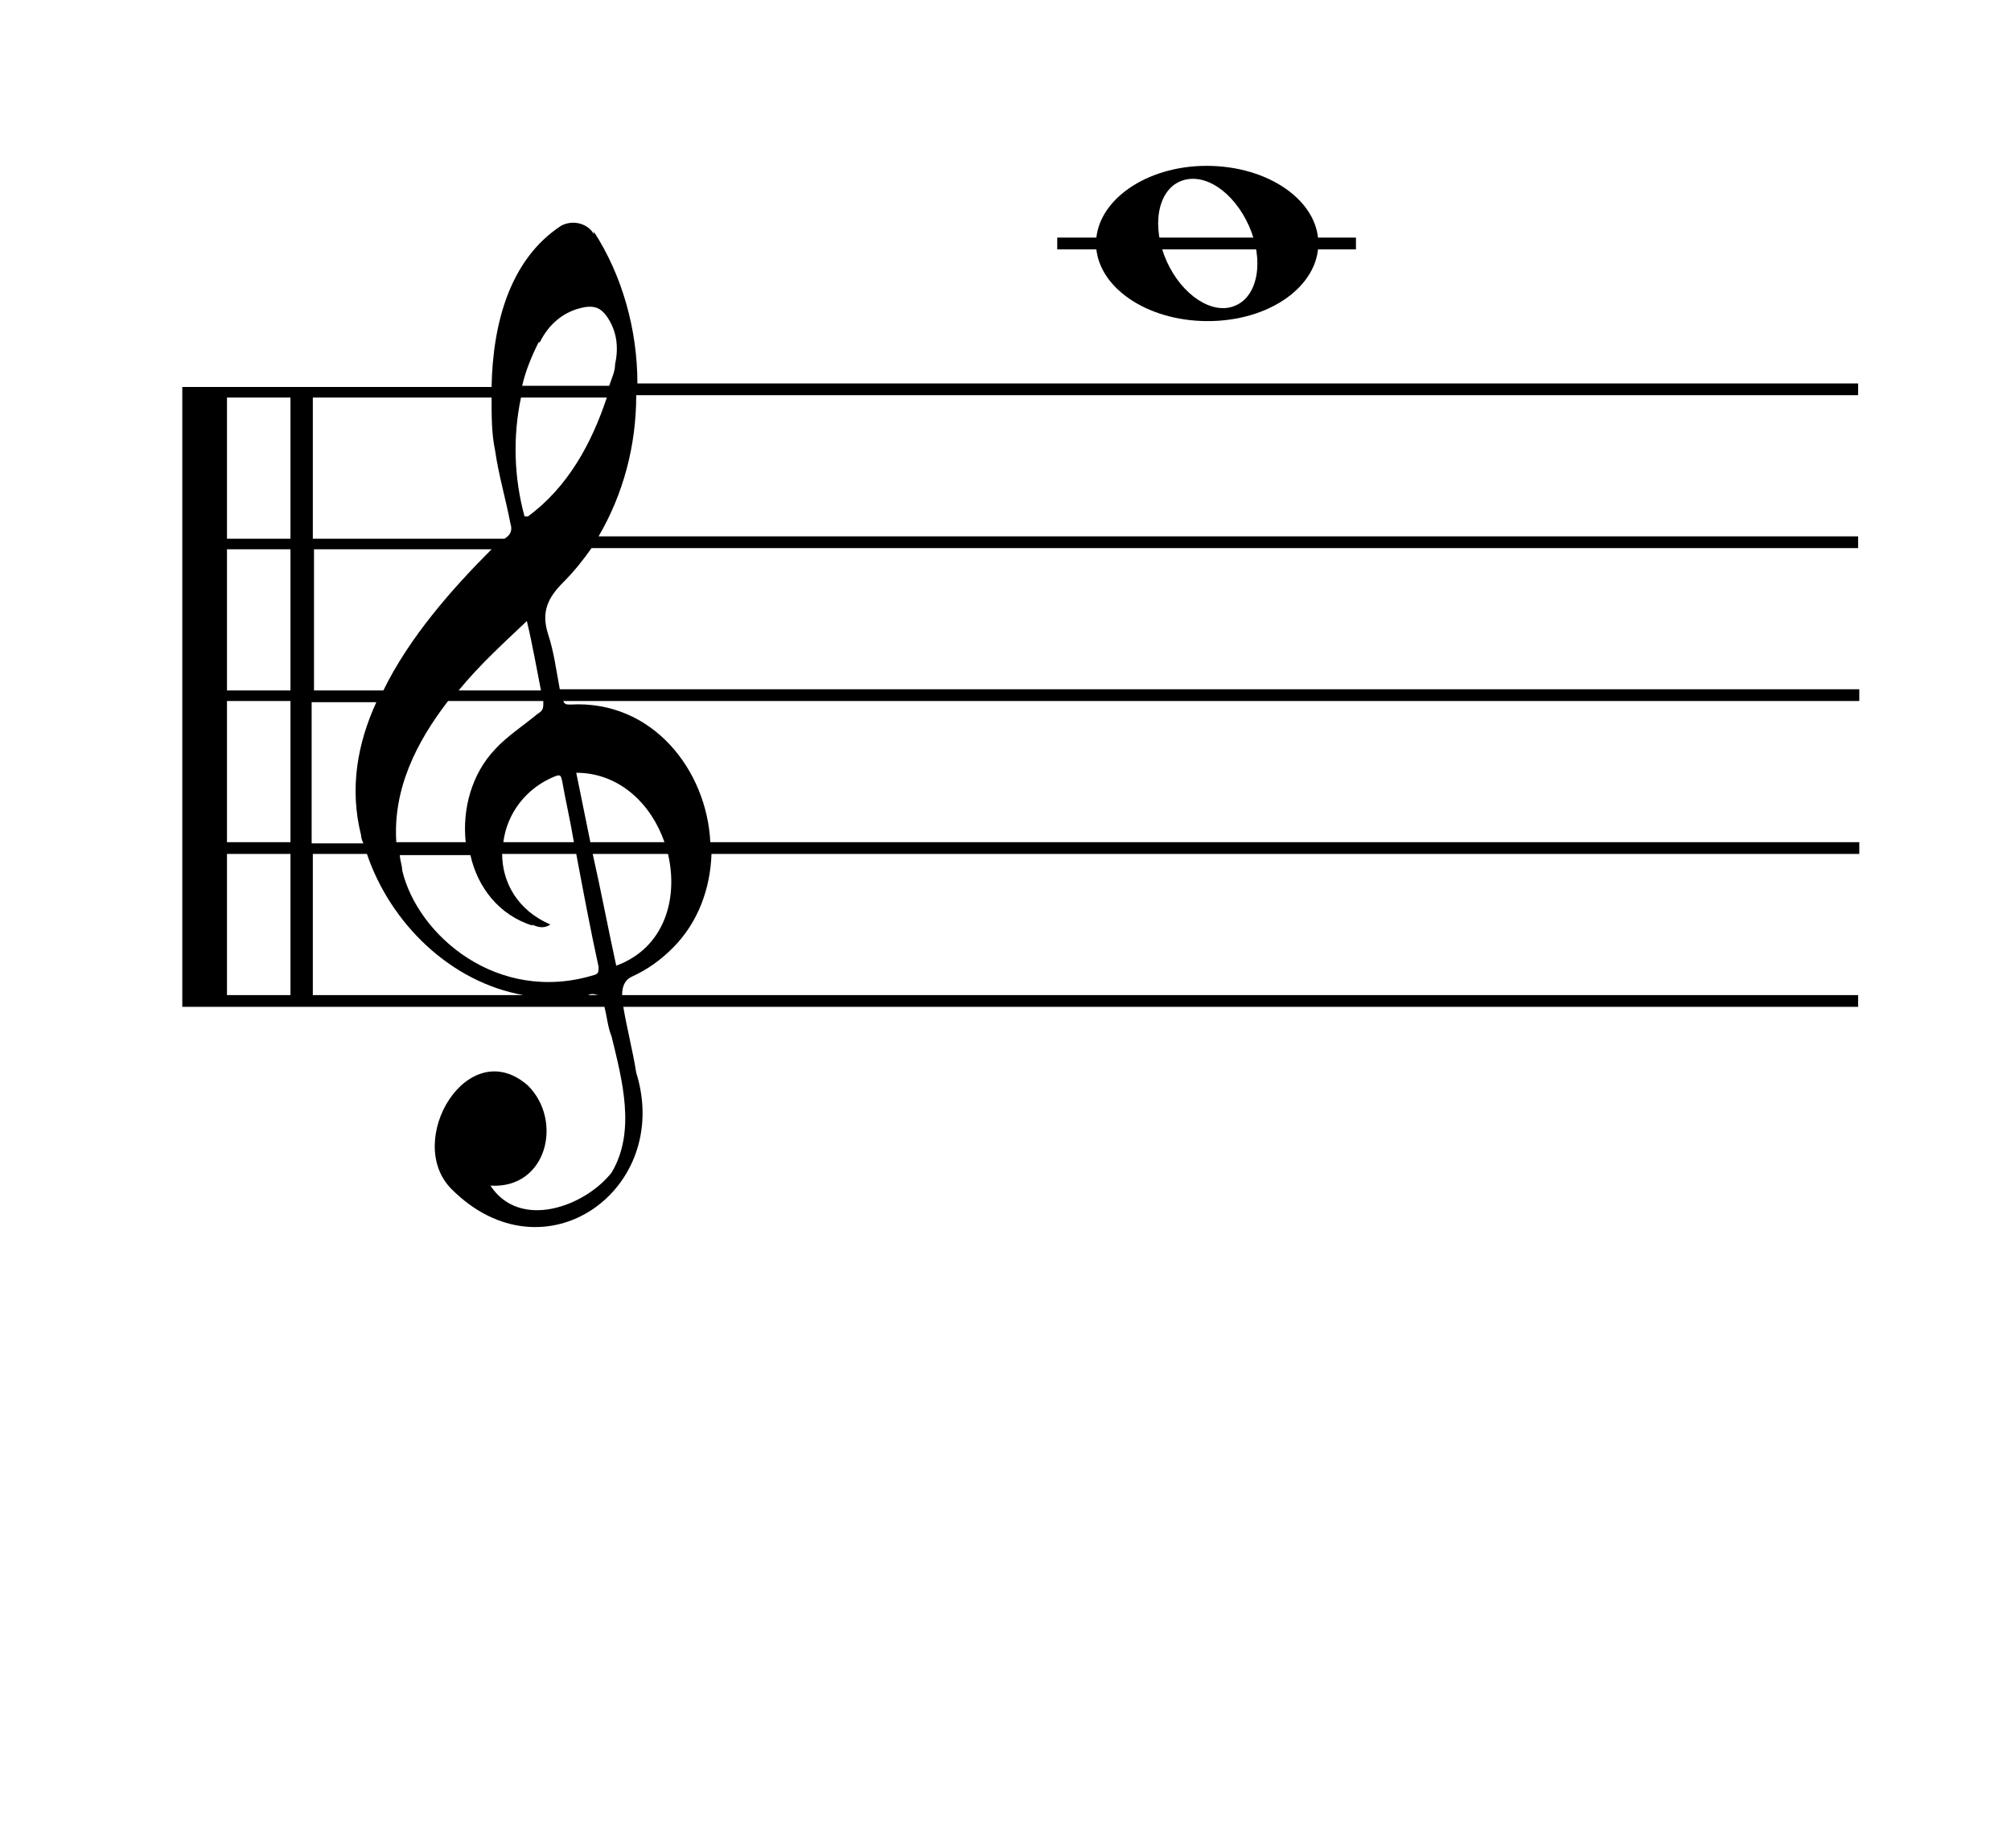
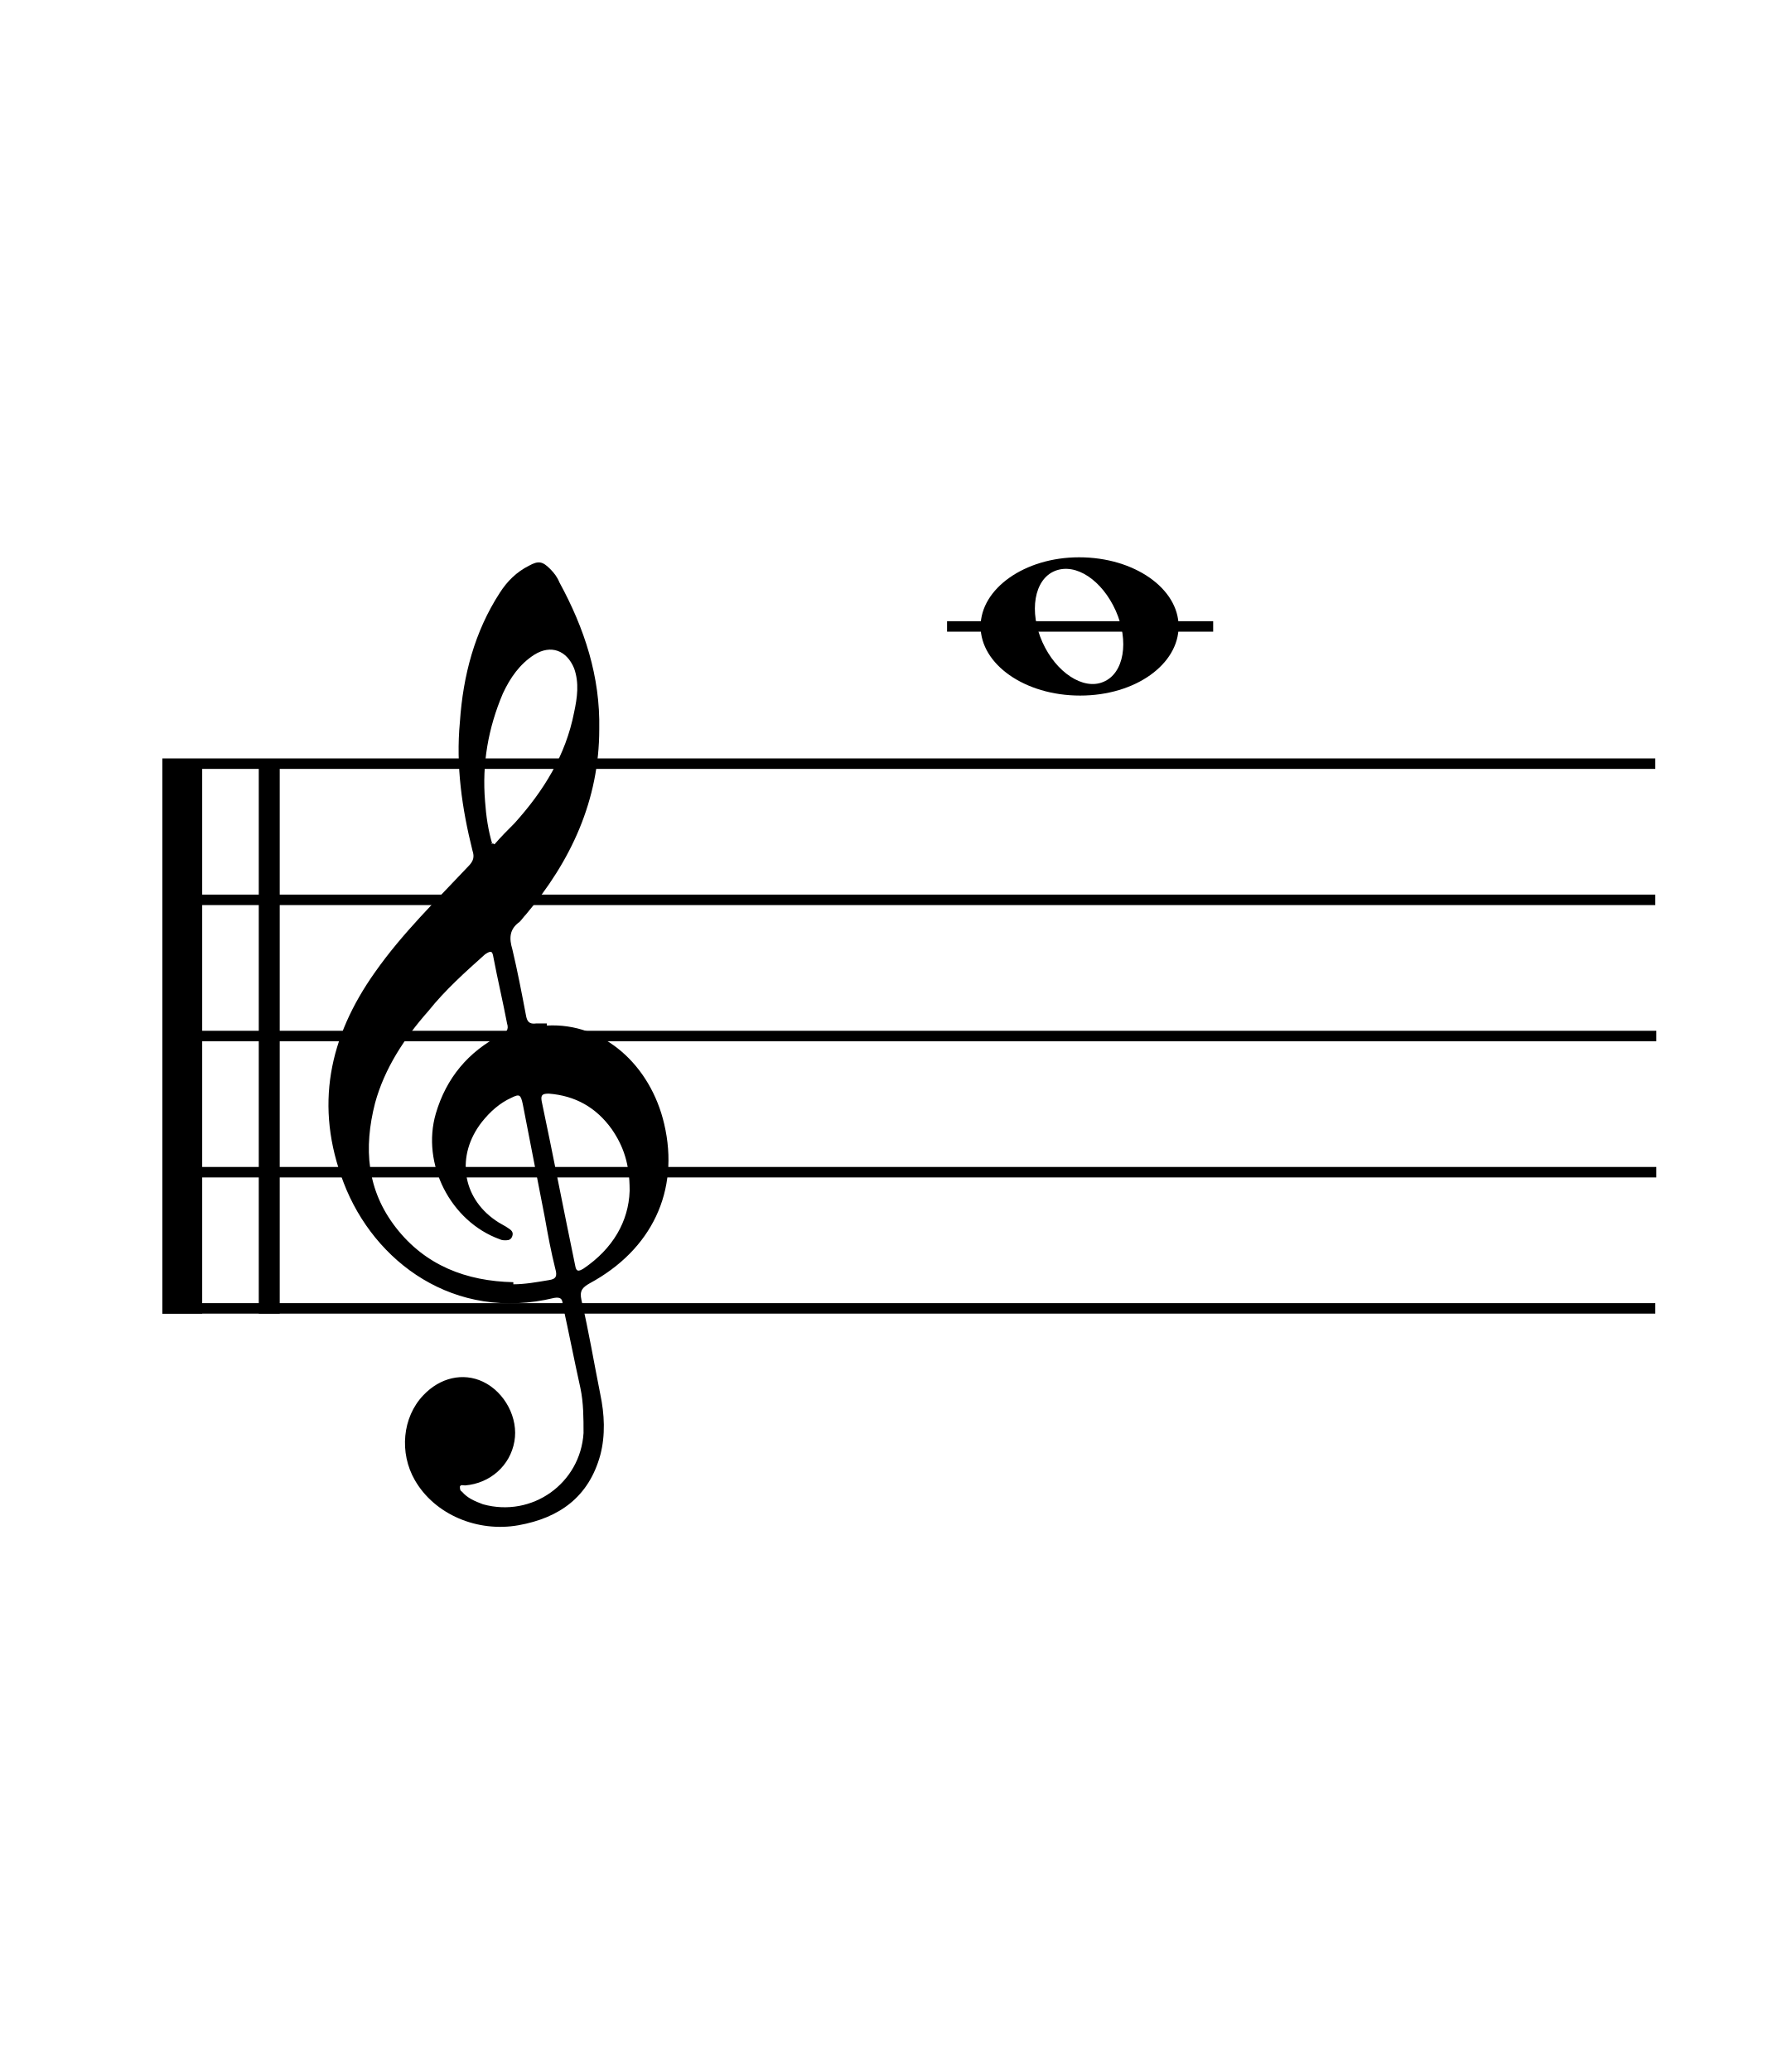
- <svg xmlns="http://www.w3.org/2000/svg" id="Layer_1" data-name="Layer 1" version="1.1" viewBox="0 0 171 157.1">
+ <svg xmlns="http://www.w3.org/2000/svg" version="1.1" viewBox="0 0 171 197.7">
  <defs>
    <style>
-       .cls-1 {
+       .cls-1, .cls-2, .cls-3 {
+         stroke-width: 0px;
+       }
+ 
+       .cls-1, .cls-3 {
        fill: #000;
-         stroke-width: 0px;
+       }
+ 
+       .cls-2 {
+         fill: none;
+       }
+ 
+       .cls-3 {
+         fill-rule: evenodd;
+       }
+ 
+       .cls-4 {
+         display: none;
      }
    </style>
  </defs>
-   <path class="cls-1" d="M50.5,19.9c-.6-1-1.9-1.2-2.8-.7-4.4,2.9-5.8,8.4-5.9,13.7H15.5v52.7h35.9c.2.8.3,1.8.6,2.5.9,3.7,2.1,8.1,0,11.6-2.3,2.9-7.8,4.9-10.3,1.1,4.8.3,6.2-5.5,3.2-8.5-5.1-4.5-10.6,4.7-6.5,8.8,7.9,7.9,18.8,0,15.7-9.9-.3-1.9-.8-3.8-1.1-5.6h105v-1H52.9c0-.7.2-1.3.9-1.6,1.3-.6,2.4-1.4,3.4-2.4,2.2-2.2,3.2-5.1,3.3-8h97.6v-1H60.4c-.3-6.1-4.9-12.1-11.9-11.7-.3,0-.5,0-.6-.3h110.2v-1H47.6c-.3-1.6-.5-3.2-1-4.7-.6-1.9,0-3.1,1.3-4.4.9-.9,1.7-1.9,2.4-2.9h107.7v-1H50.9c2.1-3.6,3.2-7.7,3.2-12h103.9v-1H54.2c0-4.6-1.3-9.2-3.7-12.9v.2ZM45.9,29.1c.8-1.6,2.1-2.7,3.9-3,.8-.1,1.3.1,1.8.8.9,1.3,1,2.7.7,4.1,0,.6-.3,1.2-.5,1.8h-7.4c.3-1.3.8-2.5,1.4-3.7h0ZM26.6,59.7h5.4c-1.6,3.5-2.3,7.3-1.3,11.3,0,.2.1.5.2.7h-4.4v-12h0ZM24.7,84.6h-5.4v-12h5.4v12ZM24.7,71.6h-5.4v-12h5.4v12ZM24.7,58.7h-5.4v-12h5.4v12ZM24.7,45.8h-5.4v-12h5.4v12ZM26.6,72.6h4.6c2,5.9,7.1,10.9,13.3,12h-17.9v-12ZM45.2,78.6c.5.2,1,.4,1.6,0-2.8-1.2-4.1-3.6-4.1-6h6.3c.6,3.2,1.2,6.4,1.9,9.6,0,.4,0,.6-.4.7-8.2,2.5-15-3.4-16.3-8.9,0-.4-.2-.9-.2-1.3h6c.6,2.7,2.4,5.1,5.3,6h0ZM49.2,84.6h.8c.4-.2.7,0,.9,0h-1.8,0ZM52.4,82.1c-.7-3.2-1.3-6.4-2-9.5h6.4c.9,3.8-.3,8-4.4,9.5ZM56.5,71.6h-6.3c-.4-2-.8-3.9-1.2-5.9,3.7,0,6.4,2.7,7.5,5.9ZM48.8,71.6h-6c.3-2.4,1.9-4.6,4.4-5.6.5-.2.5,0,.6.4.3,1.7.7,3.4,1,5.2ZM46.2,59.7c0,.5,0,.7-.5,1-1.2,1-2.6,1.9-3.6,3-2,2.1-2.8,5.1-2.5,7.9h-5.9c-.3-4.5,1.7-8.5,4.4-12h8.1,0ZM39,58.7c1.8-2.2,3.9-4.1,5.8-5.9.5,2.1.8,3.9,1.2,5.9h-7.1,0ZM32.6,58.7h-5.9v-12h15.1c-3.4,3.4-7,7.5-9.2,12ZM26.6,45.8v-12h15.2c0,1.6,0,3.1.3,4.5.3,2.1.9,4.1,1.3,6.2.2.6,0,1-.5,1.3,0,0-16.3,0-16.3,0ZM44.9,43.9h-.3c-.9-3.3-1-6.8-.3-10.1h7.3c-1.3,3.9-3.3,7.6-6.7,10.1Z" />
-   <path class="cls-1" d="M102.6,14.1c-5.2,0-9.4,3-9.4,6.6s4.2,6.6,9.5,6.6,9.4-3,9.4-6.6-4.2-6.6-9.5-6.6ZM105,26c-1.9.8-4.5-.9-5.8-3.8s-.8-6,1.2-6.8,4.5.9,5.8,3.8.8,6-1.2,6.8Z" />
-   <rect class="cls-1" x="89.9" y="20.2" width="25.4" height="1" />
+   <g id="lower" class="cls-4">
+     <path class="cls-1" d="M103,131.4c-5.2,0-9.4,3-9.4,6.6s4.2,6.6,9.5,6.6,9.4-3,9.4-6.6-4.2-6.6-9.5-6.6ZM105.3,143.3c-1.9.8-4.5-.9-5.8-3.8s-.8-6,1.2-6.8,4.5.9,5.8,3.8.8,6-1.2,6.8Z" />
+     <rect class="cls-1" x="90.4" y="137.5" width="25.4" height="1" />
+     <path class="cls-1" d="M103,144.6c-5.2,0-9.4,3-9.4,6.6s4.2,6.6,9.5,6.6,9.4-3,9.4-6.6-4.2-6.6-9.5-6.6ZM105.3,156.5c-1.9.8-4.5-.9-5.8-3.8s-.8-6,1.2-6.8,4.5.9,5.8,3.8.8,6-1.2,6.8Z" />
+     <rect class="cls-1" x="90.4" y="150.7" width="25.4" height="1" />
+     <path class="cls-1" d="M103,157.8c-5.2,0-9.4,3-9.4,6.6s4.2,6.6,9.5,6.6,9.4-3,9.4-6.6-4.2-6.6-9.5-6.6ZM105.3,169.7c-1.9.8-4.5-.9-5.8-3.8s-.8-6,1.2-6.8,4.5.9,5.8,3.8.8,6-1.2,6.8Z" />
+     <rect class="cls-1" x="90.4" y="163.9" width="25.4" height="1" />
+     <path class="cls-1" d="M103.1,171c-5.2,0-9.4,3-9.4,6.6s4.2,6.6,9.5,6.6,9.4-3,9.4-6.6-4.2-6.6-9.5-6.6ZM105.4,182.9c-1.9.8-4.5-.9-5.8-3.8s-.8-6,1.2-6.8,4.5.9,5.8,3.8.8,6-1.2,6.8Z" />
+     <rect class="cls-1" x="90.5" y="177.1" width="25.4" height="1" />
+     <path class="cls-1" d="M103.1,184.2c-5.2,0-9.4,3-9.4,6.6s4.2,6.6,9.5,6.6,9.4-3,9.4-6.6-4.2-6.6-9.5-6.6ZM105.4,196.1c-1.9.8-4.5-.9-5.8-3.8s-.8-6,1.2-6.8,4.5.9,5.8,3.8.8,6-1.2,6.8Z" />
+     <rect class="cls-1" x="90.5" y="190.3" width="25.4" height="1" />
+     <path class="cls-1" d="M103.1,137.5c-5.2,0-9.4,3-9.4,6.6s4.2,6.6,9.5,6.6,9.4-3,9.4-6.6-4.2-6.6-9.5-6.6ZM105.4,149.4c-1.9.8-4.5-.9-5.8-3.8s-.8-6,1.2-6.8,4.5.9,5.8,3.8.8,6-1.2,6.8Z" />
+     <path class="cls-1" d="M103,151.7c-5.2,0-9.4,3-9.4,6.6s4.2,6.6,9.5,6.6,9.4-3,9.4-6.6-4.2-6.6-9.5-6.6ZM105.3,163.6c-1.9.8-4.5-.9-5.8-3.8s-.8-6,1.2-6.8,4.5.9,5.8,3.8.8,6-1.2,6.8Z" />
+     <path class="cls-1" d="M103.1,164.4c-5.2,0-9.4,3-9.4,6.6s4.2,6.6,9.5,6.6,9.4-3,9.4-6.6-4.2-6.6-9.5-6.6ZM105.4,176.3c-1.9.8-4.5-.9-5.8-3.8s-.8-6,1.2-6.8,4.5.9,5.8,3.8.8,6-1.2,6.8Z" />
+     <path class="cls-1" d="M103.1,177.6c-5.2,0-9.4,3-9.4,6.6s4.2,6.6,9.5,6.6,9.4-3,9.4-6.6-4.2-6.6-9.5-6.6ZM105.4,189.5c-1.9.8-4.5-.9-5.8-3.8s-.8-6,1.2-6.8,4.5.9,5.8,3.8.8,6-1.2,6.8Z" />
+   </g>
+   <g id="upper">
+     <path class="cls-1" d="M103,53.2c-5.2,0-9.4,3-9.4,6.6s4.2,6.6,9.5,6.6,9.4-3,9.4-6.6-4.2-6.6-9.5-6.6ZM105.3,65.1c-1.9.8-4.5-.9-5.8-3.8s-.8-6,1.2-6.8,4.5.9,5.8,3.8.8,6-1.2,6.8Z" />
+     <rect class="cls-1" x="90.4" y="59.3" width="25.4" height="1" />
+   </g>
+   <g id="middle" class="cls-4">
+     <path class="cls-1" d="M103.2,124.8c-5.2,0-9.4,3-9.4,6.6s4.2,6.6,9.5,6.6,9.4-3,9.4-6.6-4.2-6.6-9.5-6.6ZM105.5,136.7c-1.9.8-4.5-.9-5.8-3.8s-.8-6,1.2-6.8,4.5.9,5.8,3.8.8,6-1.2,6.8Z" />
+     <path class="cls-1" d="M103.2,59.3c-5.2,0-9.4,3-9.4,6.6s4.2,6.6,9.5,6.6,9.4-3,9.4-6.6-4.2-6.6-9.5-6.6ZM105.5,71.2c-1.9.8-4.5-.9-5.8-3.8s-.8-6,1.2-6.8,4.5.9,5.8,3.8.8,6-1.2,6.8Z" />
+     <path class="cls-1" d="M103.1,111.8c-5.2,0-9.4,3-9.4,6.6s4.2,6.6,9.5,6.6,9.4-3,9.4-6.6-4.2-6.6-9.5-6.6ZM105.4,123.7c-1.9.8-4.5-.9-5.8-3.8s-.8-6,1.2-6.8,4.5.9,5.8,3.8.8,6-1.2,6.8Z" />
+     <path class="cls-1" d="M103.1,99.1c-5.2,0-9.4,3-9.4,6.6s4.2,6.6,9.5,6.6,9.4-3,9.4-6.6-4.2-6.6-9.5-6.6ZM105.4,111c-1.9.8-4.5-.9-5.8-3.8s-.8-6,1.2-6.8,4.5.9,5.8,3.8.8,6-1.2,6.8Z" />
+     <path class="cls-1" d="M103.1,85.5c-5.2,0-9.4,3-9.4,6.6s4.2,6.6,9.5,6.6,9.4-3,9.4-6.6-4.2-6.6-9.5-6.6ZM105.4,97.4c-1.9.8-4.5-.9-5.8-3.8s-.8-6,1.2-6.8,4.5.9,5.8,3.8.8,6-1.2,6.8Z" />
+     <path class="cls-1" d="M103.2,73c-5.2,0-9.4,3-9.4,6.6s4.2,6.6,9.5,6.6,9.4-3,9.4-6.6-4.2-6.6-9.5-6.6ZM105.5,84.9c-1.9.8-4.5-.9-5.8-3.8s-.8-6,1.2-6.8,4.5.9,5.8,3.8.8,6-1.2,6.8Z" />
+     <path class="cls-1" d="M103.3,105.3c-5.2,0-9.4,3-9.4,6.6s4.2,6.6,9.5,6.6,9.4-3,9.4-6.6-4.2-6.6-9.5-6.6ZM105.6,117.2c-1.9.8-4.5-.9-5.8-3.8s-.8-6,1.2-6.8,4.5.9,5.8,3.8.8,6-1.2,6.8Z" />
+     <path class="cls-1" d="M103,92.3c-5.2,0-9.4,3-9.4,6.6s4.2,6.6,9.5,6.6,9.4-3,9.4-6.6-4.2-6.6-9.5-6.6ZM105.3,104.2c-1.9.8-4.5-.9-5.8-3.8s-.8-6,1.2-6.8,4.5.9,5.8,3.8.8,6-1.2,6.8Z" />
+     <path class="cls-1" d="M103,78.9c-5.2,0-9.4,3-9.4,6.6s4.2,6.6,9.5,6.6,9.4-3,9.4-6.6-4.2-6.6-9.5-6.6ZM105.3,90.8c-1.9.8-4.5-.9-5.8-3.8s-.8-6,1.2-6.8,4.5.9,5.8,3.8.8,6-1.2,6.8Z" />
+     <path class="cls-1" d="M103.3,66.3c-5.2,0-9.4,3-9.4,6.6s4.2,6.6,9.5,6.6,9.4-3,9.4-6.6-4.2-6.6-9.5-6.6ZM105.6,78.2c-1.9.8-4.5-.9-5.8-3.8s-.8-6,1.2-6.8,4.5.9,5.8,3.8.8,6-1.2,6.8Z" />
+     <path class="cls-1" d="M103.3,118.2c-5.2,0-9.4,3-9.4,6.6s4.2,6.6,9.5,6.6,9.4-3,9.4-6.6-4.2-6.6-9.5-6.6ZM105.6,130.1c-1.9.8-4.5-.9-5.8-3.8s-.8-6,1.2-6.8,4.5.9,5.8,3.8.8,6-1.2,6.8Z" />
+   </g>
+   <g id="staff">
+     <g>
+       <rect class="cls-1" x="15.5" y="72.7" width="3.8" height="52.7" />
+       <rect class="cls-1" x="24.7" y="72.7" width="2" height="52.7" />
+       <rect class="cls-1" x="15.5" y="72.4" width="142.5" height="1" />
+       <rect class="cls-1" x="15.5" y="85.4" width="142.5" height="1" />
+       <rect class="cls-1" x="15.6" y="98.4" width="142.5" height="1" />
+       <rect class="cls-1" x="15.6" y="111.4" width="142.5" height="1" />
+       <rect class="cls-1" x="15.5" y="124.4" width="142.5" height="1" />
+     </g>
+   </g>
+   <g id="treble">
+     <path class="cls-3" d="M52.2,97.9c5.4-.3,9.9,3.8,11.2,9.4,1.5,6.4-1.2,12-7.1,15.2-.7.4-1,.7-.8,1.6.7,3,1.2,6,1.8,9,.4,1.9.5,3.9,0,5.8-1.1,4-3.9,6-7.8,6.7-3.9.7-8-1-9.9-4.3-1.5-2.6-1.2-6,.8-8.1,1.6-1.7,3.8-2.2,5.7-1.3,2.1,1,3.4,3.5,3,5.7-.4,2.3-2.3,4-4.7,4.2-.2,0-.4-.1-.5.1,0,.2,0,.4.2.5.5.6,1.2.9,2,1.2,4.7,1.3,9.3-2,9.6-6.8,0-1.4,0-2.9-.3-4.3-.6-2.7-1.1-5.3-1.7-8,0-.5-.2-.7-.8-.6-9.5,2.3-17.2-3.4-20.1-11-2.8-7.3-1.4-13.9,3-20.1,2.6-3.7,5.8-6.8,8.9-10.1.5-.5.6-.9.4-1.5-1-4-1.6-8.1-1.2-12.3.3-4.4,1.4-8.6,3.8-12.3.7-1.1,1.6-2,2.8-2.6.9-.5,1.3-.4,2,.3.4.4.7.8.9,1.3,2.4,4.4,3.9,9,3.8,14,0,6.8-2.7,12.6-7,17.7-.2.2-.4.5-.6.7-1,.7-1,1.6-.7,2.6.5,2.1.9,4.2,1.3,6.3.1.6.3.9,1,.8.3,0,.7,0,1,0ZM49,122.6c1.1,0,2.2-.2,3.4-.4.7-.1.8-.4.6-1.1-.4-1.6-.7-3.2-1-4.9-.7-3.6-1.4-7.2-2.1-10.8-.2-.9-.3-1-1.1-.6-1.1.5-2,1.3-2.8,2.3-2.5,3.2-1.9,7.2,1.3,9.4.4.3.9.5,1.3.8.3.2.4.4.3.7-.1.3-.3.4-.6.4-.2,0-.4,0-.6-.1-4.7-1.7-7.5-7.2-6.1-12,1-3.4,3.1-5.9,6.2-7.5.5-.2.8-.5.6-1.1-.4-2.1-.9-4.2-1.3-6.3-.1-.6-.2-.7-.8-.3-1.9,1.7-3.8,3.4-5.4,5.4-2.3,2.6-4.2,5.5-5.1,8.8-1.1,4.3-.8,8.3,2,11.9,2.8,3.6,6.7,5.1,11.2,5.2ZM46.9,80.5c0,0,.2,0,.3.1.6-.7,1.3-1.4,1.9-2,2.8-3.1,4.9-6.5,5.7-10.6.3-1.4.5-2.8,0-4.2-.7-1.7-2.2-2.3-3.8-1.3-1.4.9-2.3,2.2-3,3.7-1.4,3.3-2,6.7-1.7,10.3.1,1.4.3,2.8.7,4.1ZM60.1,113.6c0-2.5-.6-4.2-1.7-5.8-1.5-2.1-3.5-3.2-6-3.4-.6,0-.8.1-.7.7,1.1,5.2,2.1,10.4,3.2,15.7.1.6.3.6.8.3,2.8-1.9,4.3-4.5,4.4-7.4Z" />
+   </g>
+   <g id="bass" class="cls-4">
+     <g>
+       <path class="cls-2" d="M47,73.4c7.1,0,14.2,0,21.3,0,.4,0,.4,0,.4.4,0,13.3,0,26.6,0,39.9,0,.4,0,.4-.4.4-12,0-23.9,0-35.9,0-.4,0-.5,0-.4-.4.4.4.9.4,1.5.2.7-.2,1.3-.5,2-.7,5.7-2,11-4.7,15.6-8.8,2.9-2.6,5.1-5.8,6.4-9.5,1-2.8,1.3-5.8,1.1-8.7-.1-2.1-.6-4.1-1.5-6-1.4-2.7-3.3-4.8-6.2-5.9-1.2-.5-2.5-.7-3.8-.9ZM61.9,79.8c0,1.5,1.1,2.7,2.6,2.7,1.5,0,2.8-1.2,2.7-2.7,0-1.6-1.2-2.7-2.7-2.7-1.5,0-2.7,1.1-2.7,2.7ZM64.6,94.4c1.5,0,2.7-1.1,2.7-2.7,0-1.5-1.3-2.7-2.7-2.7-1.5,0-2.7,1.2-2.6,2.7,0,1.5,1.1,2.7,2.7,2.7Z" />
+       <path class="cls-2" d="M32,113.5c0-13.2,0-26.4,0-39.6,0-.5.1-.5.6-.5,3.6,0,7.3,0,10.9,0-1.3.3-2.7.5-3.9,1.2-4.5,2.2-6.8,7-5.6,11.6.6,2.4,2,4.1,4.6,4.5,2.2.3,5.1-.5,5.9-3.7.3-1.2.3-2.3,0-3.4-.5-1.9-1.7-2.9-3.5-3.4-1.6-.4-2.9.2-4.1,1.1-.1,0-.3.3-.4.2-.2-.1,0-.4,0-.5.2-1.4.8-2.5,1.9-3.3,1.5-1.3,3.3-2.1,5.3-2.2,2.4-.2,4.5.4,6.1,2.4.9,1.2,1.6,2.5,1.9,3.9.9,3.3,1.1,6.7.8,10.1-.3,3.7-1.6,7.1-3.7,10.1-2.4,3.4-5.6,6-9.2,8.1-2.1,1.2-4.3,2-6.4,3-.4.2-.7.3-.9.7Z" />
+       <path class="cls-3" d="M32,113.5c.2-.4.6-.5.9-.7,2.1-1,4.4-1.8,6.4-3,3.6-2.1,6.8-4.6,9.2-8.1,2.2-3,3.4-6.4,3.7-10.1.3-3.4,0-6.8-.8-10.1-.4-1.4-1-2.8-1.9-3.9-1.6-1.9-3.7-2.6-6.1-2.4-2,.2-3.8.9-5.3,2.2-1,.9-1.7,2-1.9,3.3,0,.2-.1.4,0,.5.2,0,.3-.1.4-.2,1.2-.9,2.6-1.4,4.1-1.1,1.8.4,3,1.5,3.5,3.4.3,1.1.3,2.3,0,3.4-.8,3.1-3.6,4-5.9,3.7-2.6-.3-4-2.1-4.6-4.5-1.2-4.7,1.1-9.4,5.6-11.6,1.2-.6,2.6-.9,3.9-1.2h3.5c1.3.2,2.6.4,3.8.9,2.9,1.1,4.8,3.2,6.2,5.9,1,1.9,1.4,3.9,1.5,6,.2,3,0,5.9-1.1,8.7-1.3,3.7-3.5,6.8-6.4,9.5-4.5,4.1-9.9,6.8-15.6,8.8-.7.2-1.3.4-2,.7-.5.2-1,.2-1.5-.2,0,0,0-.1,0-.2Z" />
+       <path class="cls-3" d="M61.9,79.8c0-1.5,1.1-2.7,2.7-2.7,1.6,0,2.7,1.1,2.7,2.7,0,1.5-1.2,2.7-2.7,2.7-1.5,0-2.6-1.2-2.6-2.7Z" />
+       <path class="cls-3" d="M64.6,94.4c-1.5,0-2.7-1.1-2.7-2.7,0-1.5,1.1-2.7,2.6-2.7,1.5,0,2.8,1.2,2.7,2.7,0,1.5-1.2,2.7-2.7,2.7Z" />
+     </g>
+   </g>
</svg>
